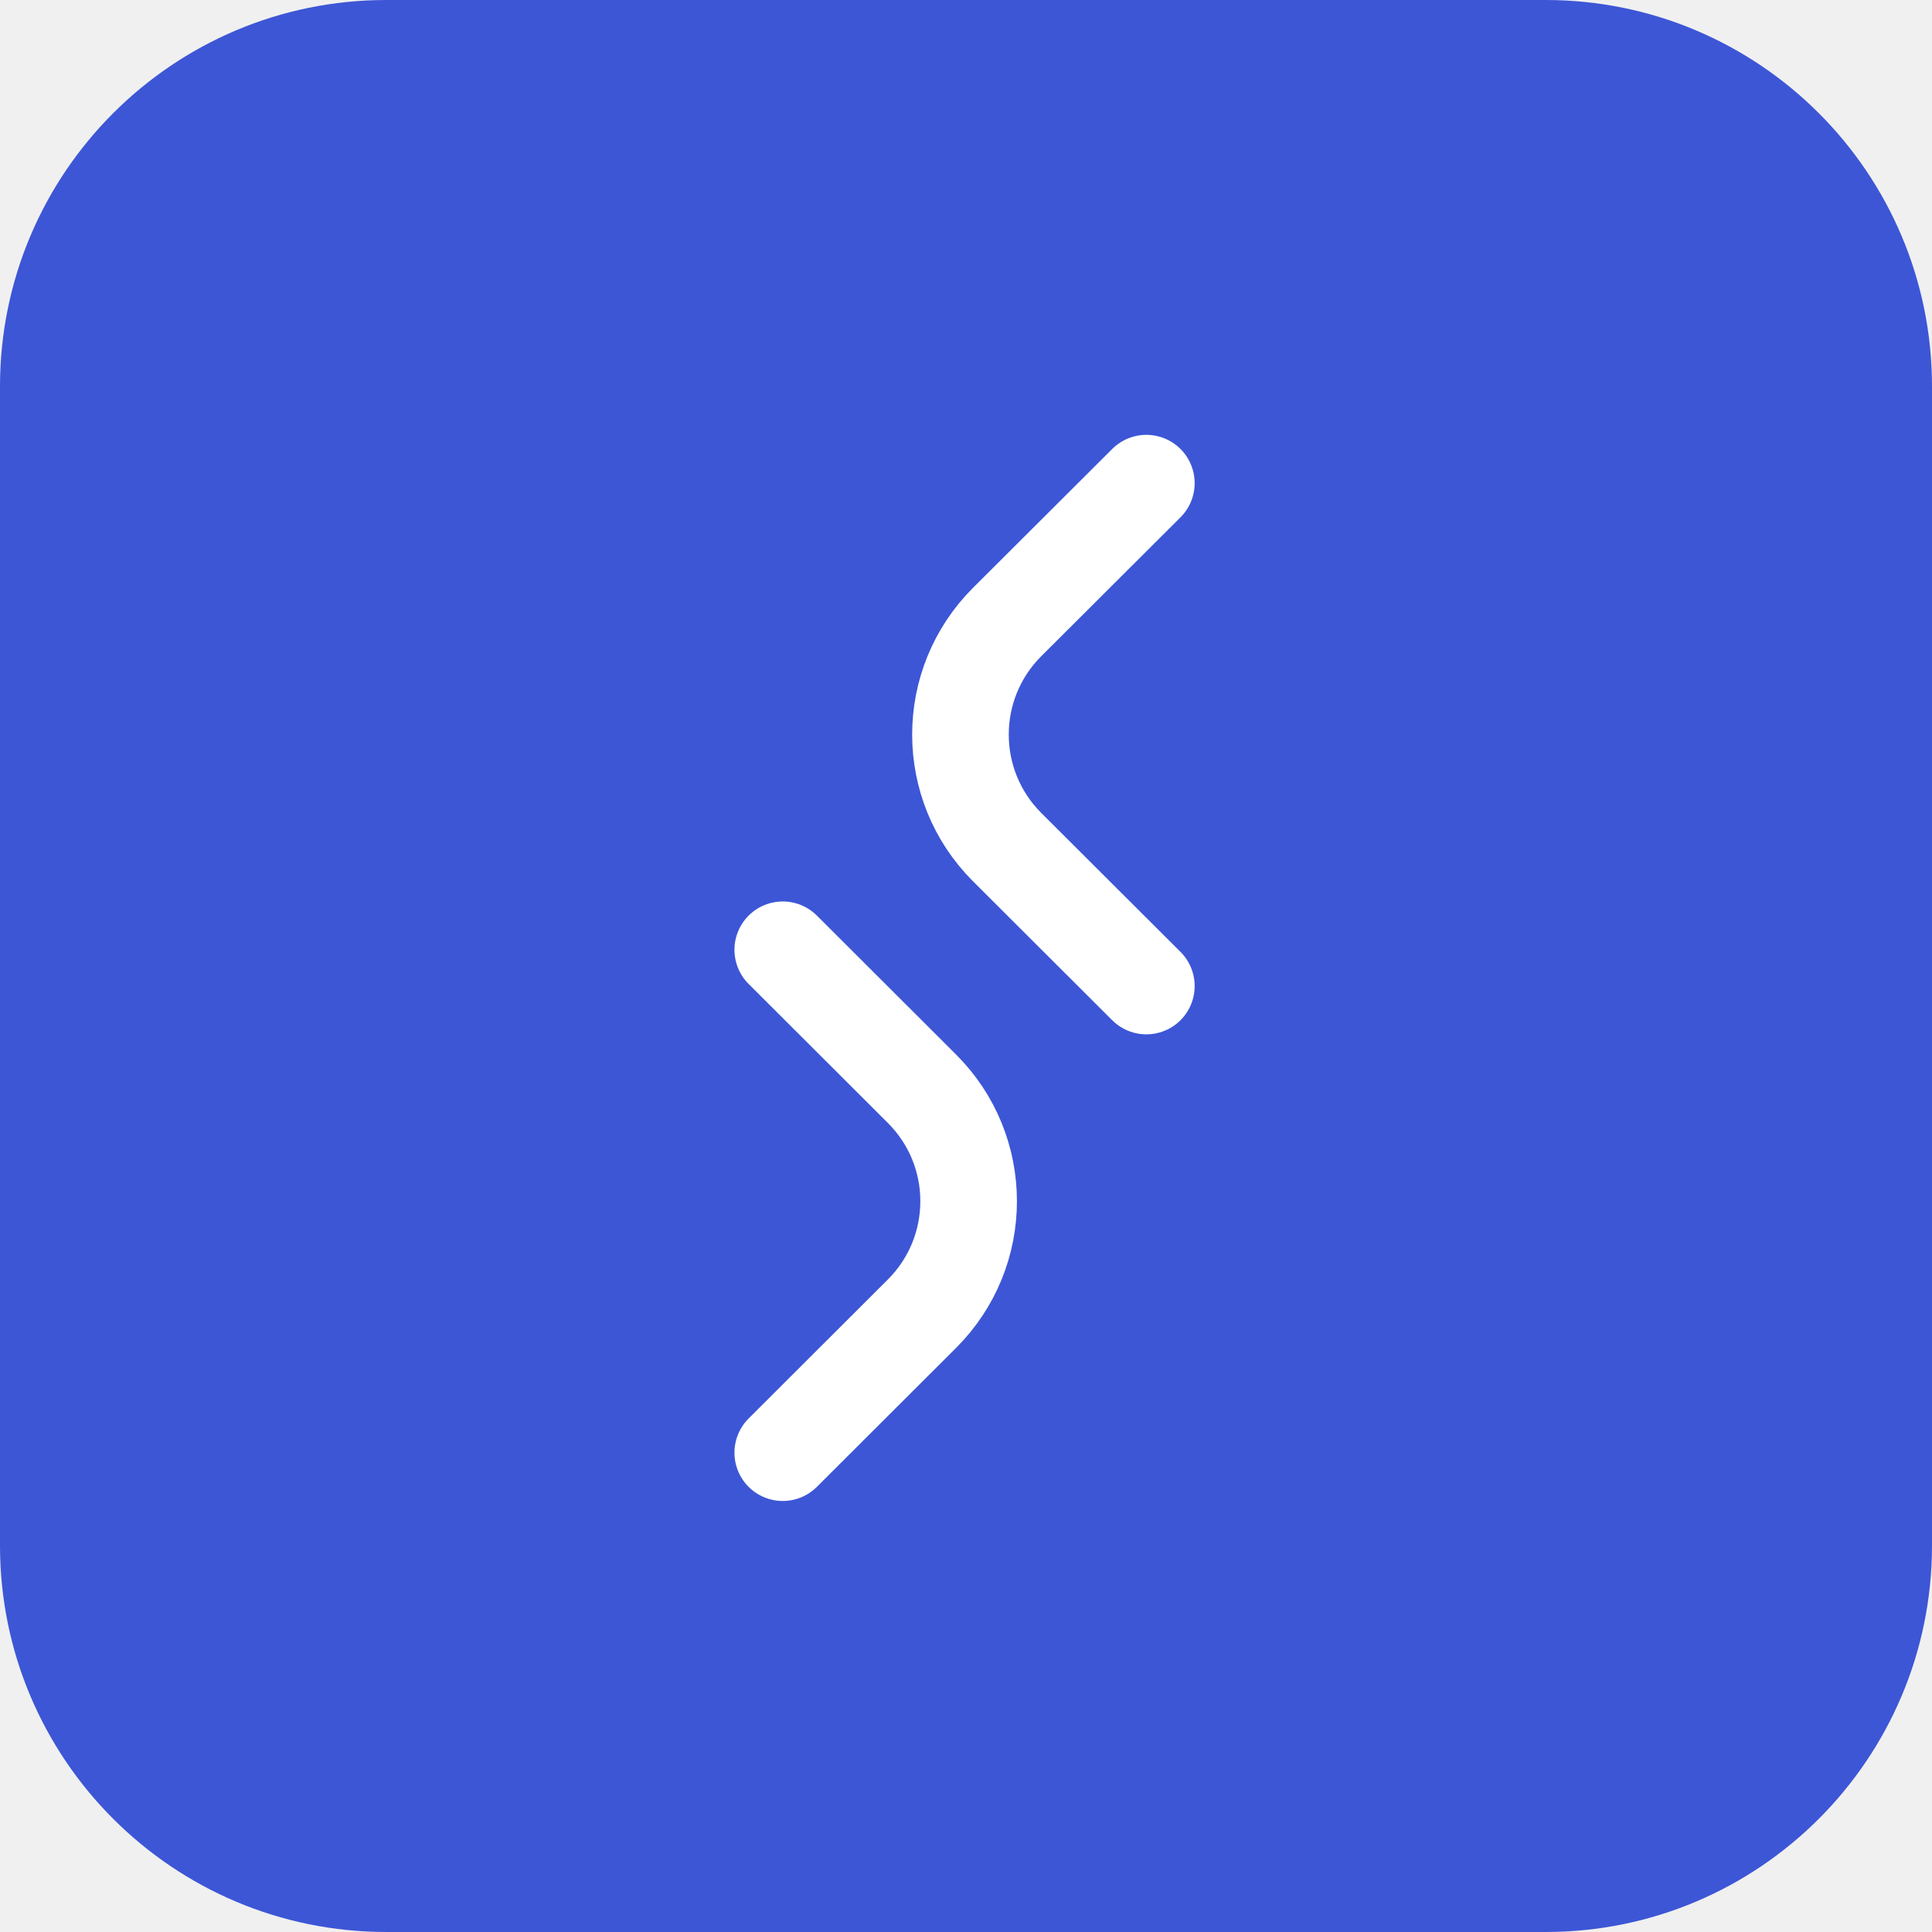
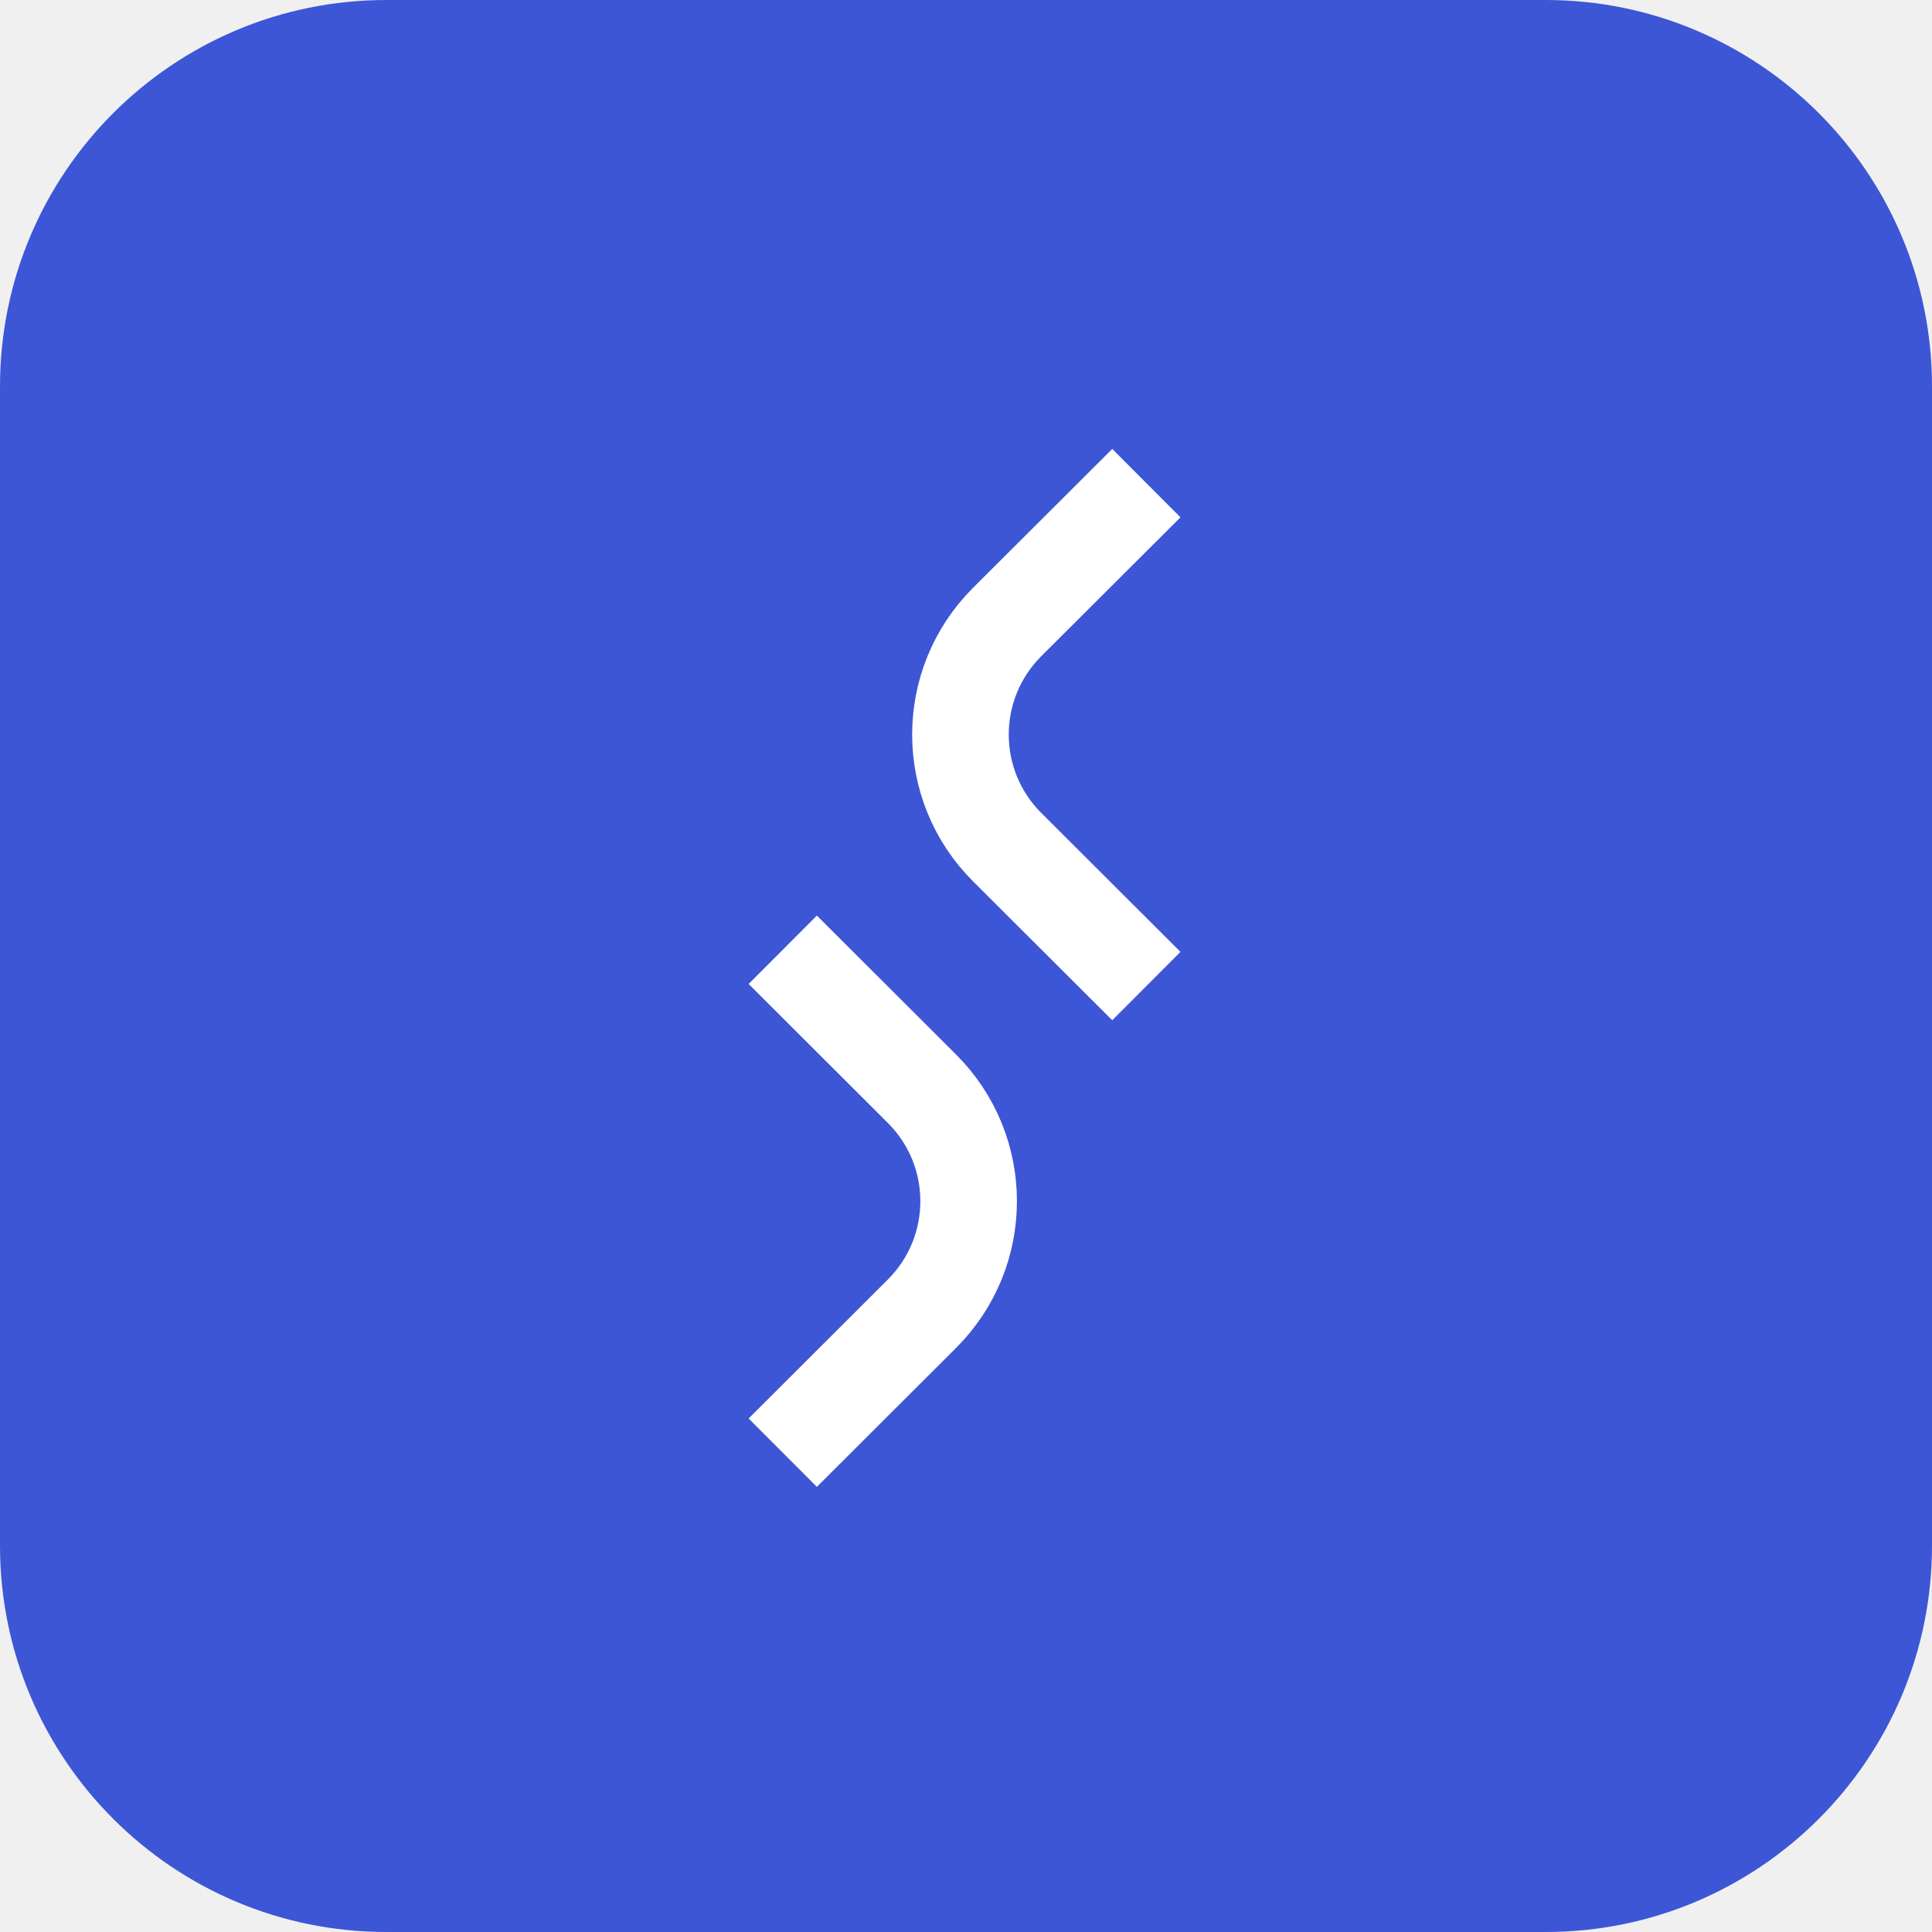
<svg xmlns="http://www.w3.org/2000/svg" width="40" height="40" viewBox="0 0 40 40" fill="none">
  <rect width="40" height="40" rx="8" fill="#3D56D6" />
-   <path d="M16.206 19.664L19.087 22.54C20.377 23.826 20.377 25.913 19.087 27.2L16.206 30.076" stroke="white" stroke-width="2" stroke-linecap="round" />
-   <path d="M23.734 10.003L20.852 12.878C19.563 14.165 19.563 16.252 20.852 17.539L23.734 20.415" stroke="white" stroke-width="2" stroke-linecap="round" />
+   <path d="M16.206 19.664L19.087 22.54C20.377 23.826 20.377 25.913 19.087 27.2L16.206 30.076" stroke="white" stroke-width="2" strokeLinecap="round" />
+   <path d="M23.734 10.003L20.852 12.878C19.563 14.165 19.563 16.252 20.852 17.539L23.734 20.415" stroke="white" stroke-width="2" strokeLinecap="round" />
</svg>
